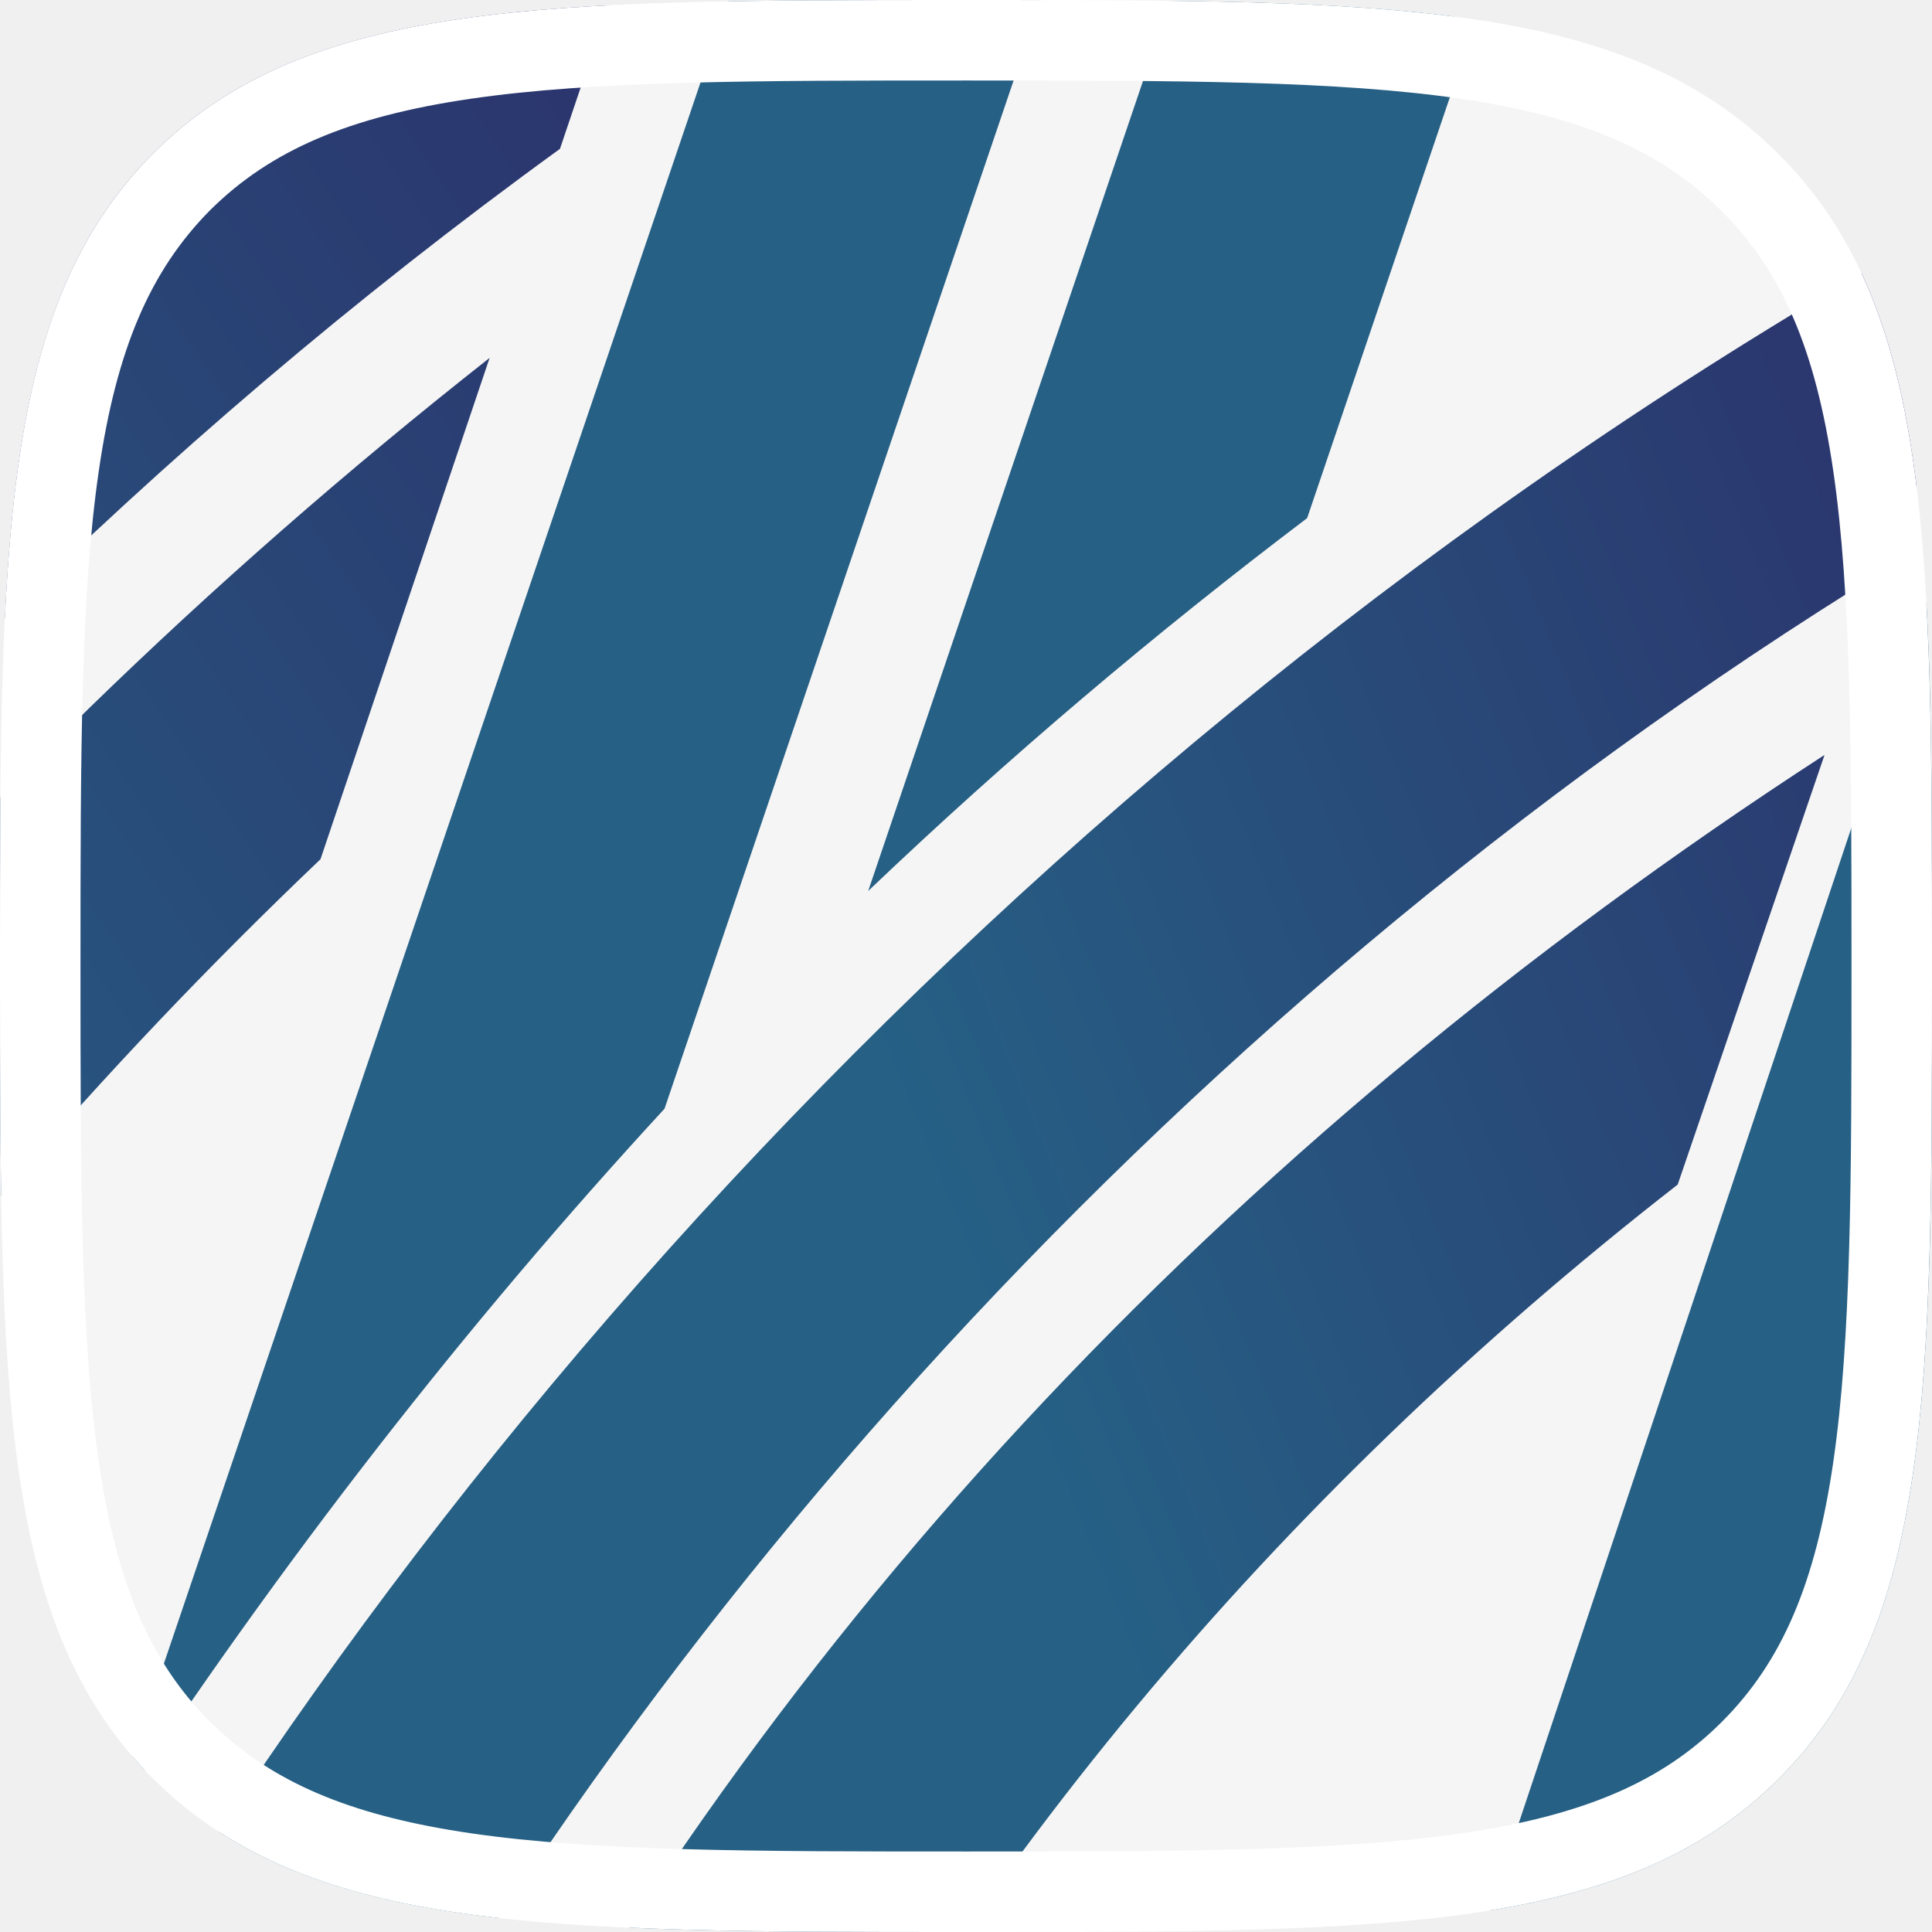
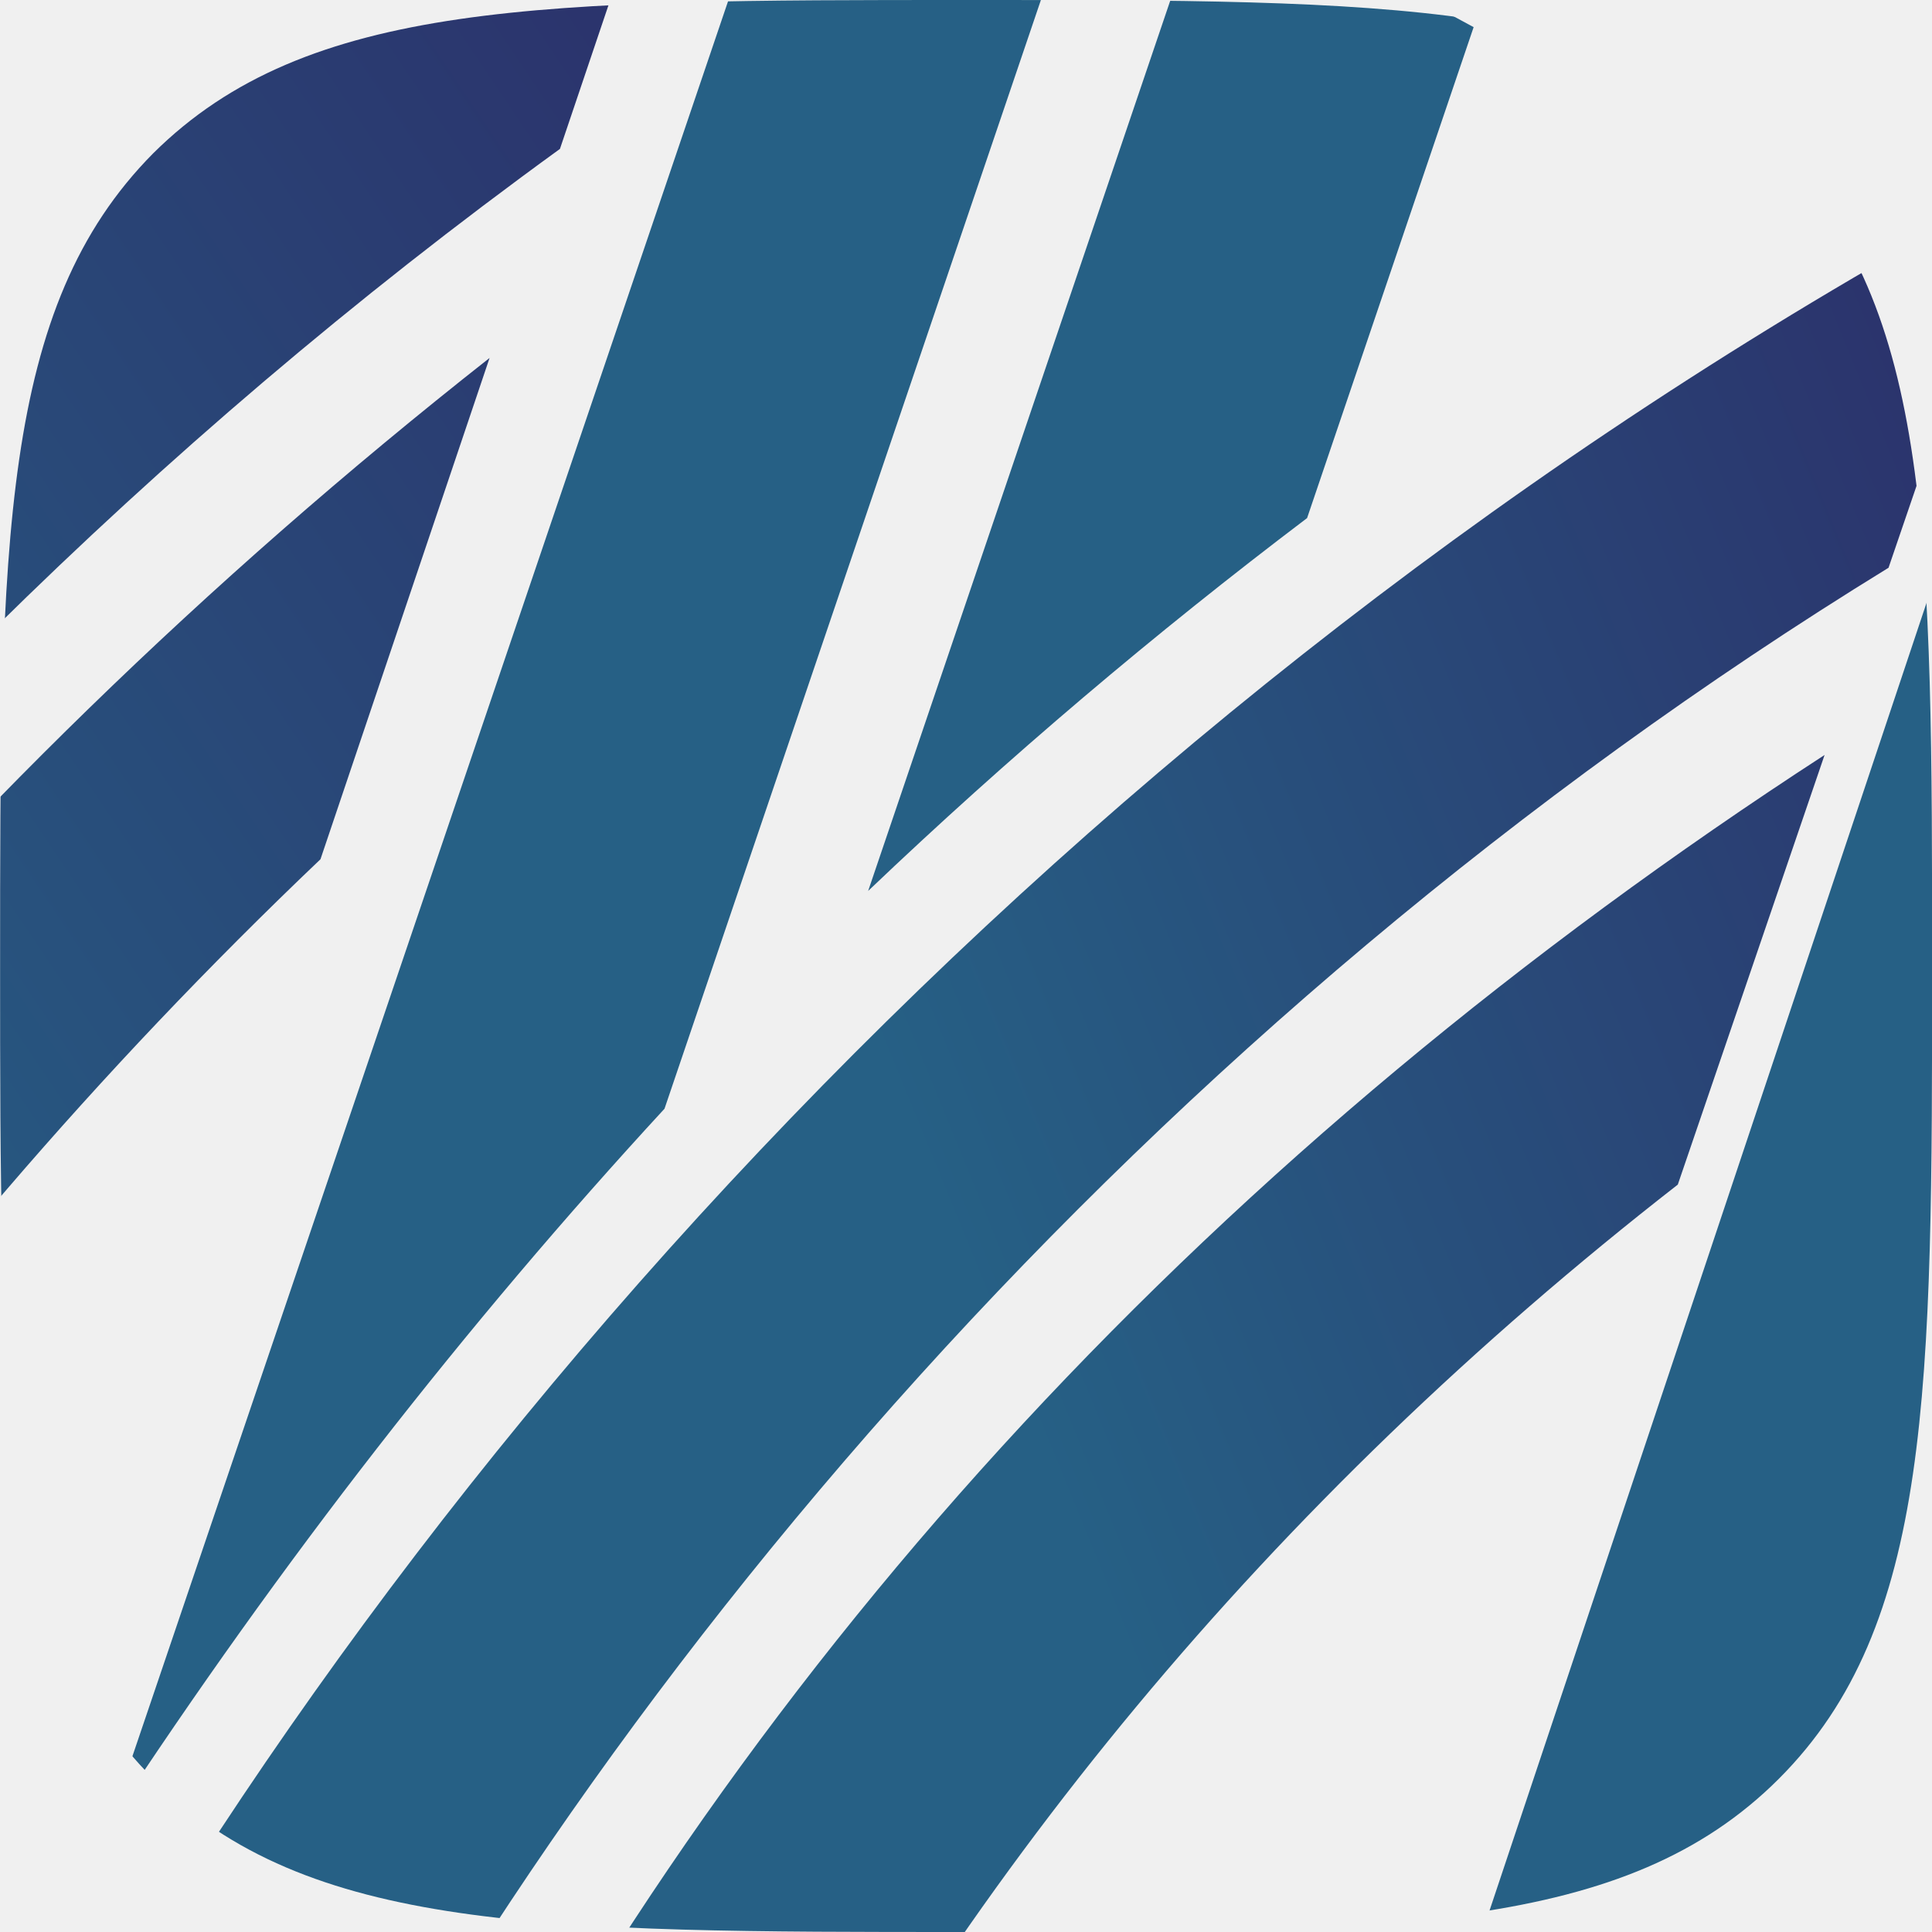
- <svg xmlns="http://www.w3.org/2000/svg" width="24" height="24" viewBox="0 0 24 24" fill="none">
-   <path d="M12.007 24C17.265 24 20.193 24 22.096 22.096C24 20.193 24 17.265 24 12.007C24 6.749 24 3.82 22.096 1.917C20.18 0 17.265 0 12.007 0C6.749 0 3.82 0 1.903 1.903C0 3.82 0 6.749 0 12.007C0 17.265 0 20.193 1.903 22.096C3.82 24 6.749 24 12.007 24Z" fill="#F5F5F5" />
-   <mask id="mask0_9164_3537" style="mask-type:alpha" maskUnits="userSpaceOnUse" x="0" y="0" width="25" height="24">
-     <path d="M12.008 24C17.265 24 20.194 24 22.097 22.096C24.001 20.193 24.001 17.265 24.001 12.007C24.001 6.749 24.001 3.82 22.097 1.917C20.181 0 17.265 0 12.008 0C6.75 0 3.821 0 1.904 1.903C0.001 3.82 0.001 6.749 0.001 12.007C0.001 17.265 0.001 20.193 1.904 22.096C3.821 24 6.75 24 12.008 24Z" fill="white" />
+ <svg xmlns="http://www.w3.org/2000/svg" width="40" height="40" viewBox="0 0 40 40" fill="none">
+   <mask id="mask0_5602_18530" style="mask-type:alpha" maskUnits="userSpaceOnUse" x="0" y="0" width="41" height="40">
+     <path d="M20.013 40C28.776 40 33.657 40 36.829 36.828C40.002 33.655 40.002 28.774 40.002 20.011C40.002 11.248 40.002 6.367 36.829 3.195C33.635 0 28.776 0 20.013 0C11.25 0 6.369 0 3.174 3.172C0.002 6.367 0.002 11.248 0.002 20.011C0.002 28.774 0.002 33.655 3.174 36.828C6.369 40 11.25 40 20.013 40Z" fill="white" />
  </mask>
-   <g mask="url(#mask0_9164_3537)">
-     <path d="M-9.153 28.845L-12.598 27.489C-11.915 26.252 -11.222 25.045 -10.519 23.866C-6.048 16.384 -1.049 10.058 6.082 4.446L3.981 10.674C-1.589 15.976 -5.526 21.87 -9.153 28.845ZM-14.951 28.845L-18.394 27.52C-12.458 16.309 -4.607 5.089 8.708 -3.338L6.956 1.849C-3.337 9.314 -9.703 18.835 -14.951 28.845Z" fill="url(#paint0_linear_9164_3537)" />
-     <path fill-rule="evenodd" clip-rule="evenodd" d="M40.105 19.755C40.146 19.641 40.269 19.546 40.385 19.546C40.501 19.546 40.563 19.641 40.525 19.755C40.488 19.87 40.361 19.961 40.241 19.961C40.122 19.961 40.063 19.866 40.105 19.755ZM38.702 19.769C38.761 19.6 38.949 19.462 39.12 19.462C39.291 19.462 39.383 19.6 39.328 19.769C39.27 19.941 39.082 20.075 38.908 20.075C38.733 20.075 38.644 19.937 38.699 19.769H38.702ZM37.348 19.698C37.423 19.472 37.676 19.287 37.902 19.287C38.128 19.287 38.258 19.472 38.179 19.698C38.104 19.924 37.851 20.105 37.622 20.105C37.392 20.105 37.269 19.92 37.348 19.698ZM36.343 20.217C36.199 20.2 36.096 20.112 36.066 19.988C35.99 20.099 35.888 20.193 35.771 20.26C35.83 20.318 35.867 20.395 35.877 20.483C35.997 20.341 36.175 20.237 36.346 20.213L36.343 20.217ZM39.776 20.722C39.817 20.611 39.94 20.516 40.057 20.516C40.173 20.516 40.234 20.611 40.197 20.722C40.159 20.836 40.033 20.927 39.916 20.927C39.8 20.927 39.739 20.833 39.776 20.722ZM38.381 20.705C38.439 20.537 38.627 20.398 38.798 20.398C38.969 20.398 39.065 20.54 39.007 20.705C38.949 20.877 38.761 21.015 38.59 21.015C38.419 21.015 38.323 20.877 38.381 20.705ZM37.013 20.675C37.088 20.449 37.341 20.264 37.567 20.264C37.793 20.264 37.923 20.449 37.844 20.675C37.765 20.9 37.516 21.086 37.286 21.086C37.057 21.086 36.934 20.9 37.013 20.675ZM35.98 21.156C35.85 21.129 35.761 21.042 35.737 20.921C35.659 21.025 35.553 21.116 35.436 21.183C35.501 21.241 35.542 21.325 35.556 21.416C35.665 21.284 35.823 21.187 35.98 21.156ZM39.424 21.749C39.462 21.634 39.588 21.54 39.704 21.54C39.821 21.54 39.882 21.634 39.841 21.749C39.804 21.86 39.677 21.954 39.561 21.954C39.444 21.954 39.383 21.86 39.421 21.749H39.424ZM38.056 21.675C38.114 21.506 38.302 21.369 38.473 21.369C38.644 21.369 38.74 21.506 38.682 21.675C38.624 21.843 38.436 21.981 38.265 21.981C38.094 21.981 38.001 21.843 38.056 21.675ZM36.688 21.631C36.763 21.405 37.016 21.22 37.242 21.22C37.468 21.22 37.594 21.405 37.519 21.631C37.44 21.857 37.194 22.039 36.965 22.039C36.736 22.039 36.613 21.857 36.691 21.631H36.688ZM35.679 22.089C35.546 22.062 35.45 21.971 35.426 21.85C35.354 21.944 35.265 22.029 35.163 22.089C35.221 22.153 35.255 22.234 35.258 22.328C35.368 22.204 35.525 22.113 35.679 22.089ZM39.102 22.692C39.14 22.578 39.267 22.487 39.383 22.487C39.499 22.487 39.564 22.581 39.523 22.692C39.482 22.806 39.359 22.901 39.239 22.901C39.12 22.901 39.062 22.806 39.099 22.692H39.102ZM37.731 22.628C37.789 22.46 37.974 22.318 38.148 22.318C38.323 22.318 38.415 22.46 38.357 22.628C38.299 22.796 38.111 22.934 37.94 22.934C37.769 22.934 37.676 22.796 37.734 22.628H37.731ZM36.363 22.594C36.442 22.369 36.691 22.183 36.92 22.183C37.15 22.183 37.276 22.369 37.198 22.594C37.122 22.817 36.869 23.002 36.64 23.002C36.411 23.002 36.288 22.817 36.363 22.594ZM31.747 23.103L29.145 19.25H35.529L35.511 19.297C35.597 19.264 35.682 19.247 35.768 19.247C35.994 19.247 36.144 19.375 36.172 19.563C36.305 19.392 36.517 19.274 36.715 19.274C36.979 19.274 37.126 19.489 37.037 19.748C36.955 19.991 36.698 20.193 36.449 20.22C36.678 20.247 36.797 20.449 36.715 20.692C36.637 20.917 36.407 21.113 36.175 21.156C36.377 21.203 36.476 21.395 36.397 21.621C36.319 21.853 36.079 22.049 35.843 22.089C36.052 22.133 36.158 22.325 36.079 22.561C35.99 22.82 35.7 23.035 35.433 23.035C35.245 23.035 35.115 22.924 35.091 22.766C34.934 22.965 34.684 23.103 34.451 23.103C34.369 23.103 34.297 23.086 34.239 23.056L34.222 23.106H31.74L31.747 23.103ZM41.022 25.481C41.059 25.366 41.182 25.272 41.302 25.272C41.422 25.272 41.483 25.366 41.442 25.481C41.405 25.595 41.278 25.686 41.162 25.686C41.046 25.686 40.984 25.592 41.025 25.481H41.022ZM39.616 25.491C39.674 25.322 39.862 25.184 40.033 25.184C40.204 25.184 40.3 25.322 40.242 25.491C40.184 25.663 39.996 25.801 39.825 25.801C39.654 25.801 39.558 25.663 39.616 25.491ZM38.262 25.423C38.337 25.198 38.59 25.012 38.816 25.012C39.042 25.012 39.172 25.198 39.096 25.423C39.018 25.646 38.768 25.831 38.539 25.831C38.31 25.831 38.187 25.646 38.262 25.423ZM37.256 25.942C37.113 25.928 37.014 25.838 36.979 25.716C36.904 25.828 36.798 25.922 36.682 25.989C36.74 26.046 36.778 26.124 36.788 26.211C36.907 26.07 37.085 25.966 37.253 25.942H37.256ZM40.69 26.444C40.728 26.329 40.851 26.238 40.971 26.238C41.09 26.238 41.148 26.333 41.111 26.444C41.073 26.558 40.943 26.653 40.827 26.653C40.711 26.653 40.649 26.558 40.69 26.444ZM39.298 26.427C39.356 26.259 39.544 26.117 39.715 26.117C39.886 26.117 39.982 26.259 39.924 26.427C39.866 26.595 39.678 26.733 39.507 26.733C39.336 26.733 39.24 26.595 39.298 26.427ZM37.93 26.4C38.005 26.178 38.258 25.989 38.484 25.989C38.71 25.989 38.836 26.174 38.761 26.4C38.682 26.626 38.433 26.811 38.204 26.811C37.974 26.811 37.851 26.629 37.93 26.4ZM36.897 26.878C36.767 26.851 36.678 26.76 36.651 26.646C36.576 26.75 36.47 26.841 36.35 26.905C36.415 26.962 36.456 27.047 36.47 27.141C36.579 27.01 36.736 26.912 36.894 26.878H36.897ZM40.341 27.471C40.379 27.357 40.505 27.262 40.622 27.262C40.738 27.262 40.8 27.357 40.762 27.471C40.724 27.585 40.598 27.677 40.481 27.677C40.365 27.677 40.304 27.582 40.341 27.471ZM38.97 27.397C39.028 27.229 39.216 27.087 39.387 27.087C39.558 27.087 39.65 27.225 39.596 27.397C39.538 27.565 39.353 27.703 39.178 27.703C39.004 27.703 38.915 27.562 38.973 27.397H38.97ZM37.602 27.353C37.68 27.128 37.93 26.942 38.156 26.942C38.382 26.942 38.511 27.128 38.433 27.353C38.358 27.579 38.105 27.761 37.879 27.761C37.653 27.761 37.523 27.579 37.602 27.353ZM36.589 27.814C36.456 27.788 36.364 27.697 36.336 27.575C36.264 27.67 36.176 27.754 36.076 27.814C36.135 27.878 36.169 27.959 36.172 28.054C36.285 27.929 36.439 27.838 36.593 27.814H36.589ZM40.016 28.417C40.057 28.303 40.184 28.212 40.297 28.212C40.41 28.212 40.478 28.303 40.44 28.417C40.403 28.532 40.273 28.623 40.157 28.623C40.04 28.623 39.979 28.532 40.016 28.417ZM38.645 28.35C38.703 28.182 38.888 28.044 39.062 28.044C39.236 28.044 39.325 28.182 39.271 28.35C39.213 28.522 39.025 28.66 38.853 28.66C38.682 28.66 38.587 28.522 38.648 28.35H38.645ZM37.277 28.316C37.352 28.091 37.605 27.905 37.834 27.905C38.063 27.905 38.187 28.091 38.108 28.316C38.033 28.539 37.78 28.724 37.554 28.724C37.328 28.724 37.202 28.539 37.277 28.316ZM35.392 28.845L20.902 28.785L18.306 25.006L36.507 24.992C36.566 24.975 36.627 24.965 36.689 24.965C36.914 24.965 37.065 25.093 37.096 25.282C37.229 25.113 37.441 24.992 37.639 24.992C37.903 24.992 38.05 25.208 37.961 25.467C37.879 25.71 37.622 25.912 37.373 25.939C37.602 25.969 37.721 26.168 37.636 26.41C37.557 26.636 37.328 26.828 37.096 26.875C37.297 26.922 37.4 27.114 37.321 27.34C37.239 27.575 37.003 27.771 36.764 27.811C36.972 27.852 37.078 28.047 37 28.279C36.911 28.539 36.62 28.751 36.357 28.751C36.169 28.751 36.039 28.64 36.015 28.481C35.864 28.67 35.625 28.808 35.403 28.818L35.396 28.845H35.392Z" fill="url(#paint1_linear_9164_3537)" />
-     <path d="M10.785 11.068L15.027 -1.435L18.306 0.337L16.238 6.436C14.349 7.866 12.528 9.406 10.785 11.068ZM1.368 22.634L10.374 -3.902L13.654 -2.13L8.255 13.773C5.79 16.448 3.491 19.395 1.368 22.634Z" fill="#266085" />
-     <path fill-rule="evenodd" clip-rule="evenodd" d="M9.108 28.815L5.487 27.947C9.354 20.463 15.151 14.254 22.665 9.378L20.841 14.715C15.787 18.652 11.886 23.354 9.104 28.815H9.108ZM3.301 28.845L-0.326 27.977C4.406 18.703 12.851 9.133 24.058 2.857C24.092 2.837 24.127 2.82 24.161 2.803C24.424 2.658 24.746 2.483 25.081 2.308L23.459 7.053C14.237 12.72 7.294 20.897 3.301 28.845Z" fill="url(#paint2_linear_9164_3537)" />
-     <path d="M25.683 18.474L30.397 4.361L33.551 6.583L29.579 18.477H25.68L25.683 18.474ZM18.306 24.325L26.041 1.179L29.195 3.402L22.206 24.328H18.309L18.306 24.325Z" fill="#266085" />
+   <g mask="url(#mask0_5602_18530)">
+     <path d="M-15.255 48.076L-20.997 45.815C-19.859 43.753 -18.704 41.742 -17.531 39.776C-10.081 27.307 -1.748 16.764 10.136 7.411L6.635 17.79C-2.648 26.627 -9.21 36.451 -15.255 48.076ZM-24.919 48.076L-30.656 45.866C-20.764 27.182 -7.679 8.482 14.513 -5.562L11.593 3.083C-5.562 15.523 -16.171 31.392 -24.919 48.076Z" fill="url(#paint0_linear_5602_18530)" />
+     <path fill-rule="evenodd" clip-rule="evenodd" d="M66.841 32.926C66.909 32.735 67.114 32.578 67.308 32.578C67.502 32.578 67.605 32.735 67.542 32.926C67.479 33.117 67.268 33.268 67.069 33.268C66.869 33.268 66.772 33.111 66.841 32.926ZM64.504 32.948C64.601 32.667 64.914 32.437 65.199 32.437C65.484 32.437 65.638 32.667 65.547 32.948C65.45 33.234 65.136 33.459 64.846 33.459C64.555 33.459 64.407 33.229 64.498 32.948H64.504ZM62.246 32.83C62.372 32.454 62.794 32.145 63.17 32.145C63.546 32.145 63.763 32.454 63.632 32.83C63.506 33.206 63.084 33.51 62.703 33.51C62.321 33.51 62.115 33.201 62.246 32.83ZM60.571 33.695C60.331 33.667 60.16 33.521 60.109 33.313C59.983 33.498 59.812 33.655 59.619 33.768C59.716 33.863 59.778 33.992 59.795 34.138C59.995 33.902 60.291 33.728 60.576 33.689L60.571 33.695ZM66.293 34.537C66.362 34.351 66.567 34.194 66.761 34.194C66.955 34.194 67.057 34.351 66.995 34.537C66.932 34.727 66.721 34.879 66.527 34.879C66.333 34.879 66.231 34.722 66.293 34.537ZM63.968 34.509C64.065 34.228 64.378 33.998 64.663 33.998C64.948 33.998 65.108 34.234 65.011 34.509C64.914 34.795 64.601 35.025 64.316 35.025C64.031 35.025 63.871 34.795 63.968 34.509ZM61.688 34.458C61.813 34.082 62.235 33.773 62.611 33.773C62.987 33.773 63.204 34.082 63.073 34.458C62.942 34.834 62.526 35.143 62.144 35.143C61.762 35.143 61.557 34.834 61.688 34.458ZM59.966 35.261C59.75 35.216 59.602 35.07 59.562 34.868C59.431 35.042 59.254 35.193 59.06 35.306C59.168 35.401 59.237 35.541 59.26 35.693C59.442 35.474 59.704 35.311 59.966 35.261ZM65.706 36.249C65.769 36.058 65.98 35.901 66.174 35.901C66.368 35.901 66.47 36.058 66.402 36.249C66.339 36.434 66.128 36.591 65.934 36.591C65.741 36.591 65.638 36.434 65.701 36.249H65.706ZM63.426 36.125C63.523 35.844 63.837 35.614 64.122 35.614C64.407 35.614 64.566 35.844 64.469 36.125C64.373 36.406 64.059 36.636 63.774 36.636C63.489 36.636 63.335 36.406 63.426 36.125ZM61.146 36.052C61.272 35.676 61.694 35.367 62.07 35.367C62.446 35.367 62.657 35.676 62.532 36.052C62.4 36.428 61.99 36.731 61.608 36.731C61.226 36.731 61.021 36.428 61.152 36.052H61.146ZM59.465 36.816C59.242 36.771 59.083 36.619 59.043 36.417C58.923 36.574 58.775 36.715 58.604 36.816C58.701 36.922 58.758 37.057 58.764 37.214C58.946 37.006 59.208 36.855 59.465 36.816ZM65.171 37.82C65.233 37.63 65.444 37.478 65.638 37.478C65.832 37.478 65.94 37.635 65.872 37.82C65.803 38.011 65.598 38.168 65.399 38.168C65.199 38.168 65.102 38.011 65.165 37.82H65.171ZM62.885 37.714C62.982 37.433 63.289 37.197 63.58 37.197C63.871 37.197 64.025 37.433 63.928 37.714C63.831 37.994 63.517 38.224 63.233 38.224C62.947 38.224 62.794 37.994 62.891 37.714H62.885ZM60.605 37.657C60.736 37.282 61.152 36.973 61.534 36.973C61.916 36.973 62.127 37.282 61.996 37.657C61.87 38.028 61.448 38.337 61.066 38.337C60.685 38.337 60.479 38.028 60.605 37.657ZM52.912 38.505L48.574 32.084H59.214L59.185 32.162C59.328 32.106 59.471 32.078 59.613 32.078C59.989 32.078 60.24 32.291 60.286 32.606C60.508 32.319 60.861 32.123 61.192 32.123C61.631 32.123 61.876 32.482 61.728 32.914C61.591 33.319 61.163 33.655 60.747 33.7C61.129 33.745 61.329 34.082 61.192 34.486C61.061 34.862 60.679 35.188 60.291 35.261C60.628 35.339 60.793 35.659 60.662 36.035C60.531 36.423 60.132 36.748 59.738 36.816C60.086 36.889 60.263 37.209 60.132 37.601C59.983 38.034 59.499 38.393 59.054 38.393C58.741 38.393 58.524 38.208 58.484 37.944C58.222 38.275 57.806 38.505 57.419 38.505C57.282 38.505 57.162 38.477 57.065 38.426L57.037 38.511H52.9L52.912 38.505ZM68.369 42.468C68.432 42.277 68.637 42.12 68.837 42.12C69.036 42.12 69.139 42.277 69.07 42.468C69.008 42.659 68.797 42.81 68.603 42.81C68.409 42.81 68.307 42.653 68.375 42.468H68.369ZM66.027 42.485C66.124 42.204 66.437 41.974 66.722 41.974C67.007 41.974 67.167 42.204 67.07 42.485C66.973 42.771 66.659 43.001 66.374 43.001C66.089 43.001 65.93 42.771 66.027 42.485ZM63.769 42.373C63.895 41.996 64.317 41.688 64.693 41.688C65.069 41.688 65.286 41.996 65.16 42.373C65.029 42.743 64.613 43.052 64.231 43.052C63.849 43.052 63.644 42.743 63.769 42.373ZM62.094 43.237C61.854 43.215 61.689 43.063 61.632 42.861C61.507 43.046 61.33 43.203 61.136 43.316C61.233 43.411 61.296 43.54 61.313 43.686C61.512 43.45 61.809 43.276 62.088 43.237H62.094ZM67.816 44.073C67.879 43.883 68.084 43.731 68.284 43.731C68.483 43.731 68.58 43.888 68.517 44.073C68.455 44.264 68.238 44.421 68.044 44.421C67.851 44.421 67.748 44.264 67.816 44.073ZM65.496 44.045C65.593 43.765 65.907 43.529 66.192 43.529C66.477 43.529 66.636 43.765 66.54 44.045C66.443 44.326 66.129 44.556 65.844 44.556C65.559 44.556 65.4 44.326 65.496 44.045ZM63.217 44C63.342 43.63 63.764 43.316 64.14 43.316C64.516 43.316 64.727 43.624 64.602 44C64.471 44.376 64.054 44.685 63.672 44.685C63.291 44.685 63.085 44.382 63.217 44ZM61.495 44.797C61.279 44.752 61.13 44.601 61.085 44.41C60.959 44.584 60.783 44.736 60.583 44.842C60.691 44.938 60.76 45.078 60.783 45.235C60.965 45.016 61.227 44.853 61.489 44.797H61.495ZM67.235 45.785C67.298 45.594 67.509 45.437 67.702 45.437C67.896 45.437 67.999 45.594 67.936 45.785C67.873 45.976 67.662 46.128 67.469 46.128C67.275 46.128 67.172 45.971 67.235 45.785ZM64.949 45.662C65.046 45.381 65.36 45.145 65.645 45.145C65.93 45.145 66.084 45.376 65.992 45.662C65.895 45.943 65.588 46.173 65.297 46.173C65.006 46.173 64.858 45.937 64.955 45.662H64.949ZM62.669 45.589C62.8 45.213 63.217 44.904 63.593 44.904C63.969 44.904 64.186 45.213 64.054 45.589C63.929 45.965 63.507 46.268 63.131 46.268C62.755 46.268 62.538 45.965 62.669 45.589ZM60.982 46.358C60.76 46.313 60.606 46.161 60.56 45.959C60.441 46.117 60.292 46.257 60.127 46.358C60.224 46.465 60.281 46.599 60.287 46.756C60.475 46.549 60.731 46.397 60.988 46.358H60.982ZM66.694 47.363C66.762 47.172 66.973 47.02 67.161 47.02C67.349 47.02 67.463 47.172 67.4 47.363C67.338 47.553 67.121 47.705 66.927 47.705C66.733 47.705 66.631 47.553 66.694 47.363ZM64.408 47.25C64.505 46.97 64.812 46.739 65.103 46.739C65.394 46.739 65.542 46.97 65.451 47.25C65.354 47.537 65.04 47.767 64.755 47.767C64.471 47.767 64.311 47.537 64.413 47.25H64.408ZM62.128 47.194C62.253 46.818 62.675 46.509 63.057 46.509C63.439 46.509 63.644 46.818 63.513 47.194C63.388 47.565 62.966 47.873 62.59 47.873C62.213 47.873 62.002 47.565 62.128 47.194ZM58.987 48.075L34.836 47.974L30.51 41.676L60.845 41.654C60.942 41.626 61.045 41.609 61.147 41.609C61.524 41.609 61.774 41.822 61.826 42.137C62.048 41.856 62.401 41.654 62.732 41.654C63.171 41.654 63.416 42.013 63.268 42.446C63.131 42.85 62.703 43.187 62.287 43.231C62.669 43.282 62.869 43.613 62.726 44.017C62.595 44.393 62.213 44.713 61.826 44.792C62.162 44.87 62.333 45.19 62.202 45.566C62.065 45.959 61.672 46.285 61.273 46.352C61.62 46.42 61.797 46.745 61.666 47.133C61.518 47.565 61.033 47.918 60.594 47.918C60.281 47.918 60.064 47.733 60.025 47.469C59.774 47.784 59.375 48.014 59.004 48.031L58.993 48.075H58.987Z" fill="url(#paint1_linear_5602_18530)" />
+     <path d="M17.974 18.446L25.045 -2.392L30.51 0.562L27.062 10.726C23.914 13.109 20.879 15.677 17.974 18.446ZM2.279 37.724L17.29 -6.504L22.756 -3.55L13.758 22.955C9.649 27.414 5.817 32.326 2.279 37.724Z" fill="#266085" />
+     <path fill-rule="evenodd" clip-rule="evenodd" d="M15.181 48.025L9.147 46.578C15.591 34.105 25.252 23.758 37.776 15.631L34.737 24.526C26.313 31.088 19.812 38.923 15.175 48.025H15.181ZM5.502 48.076L-0.543 46.629C7.344 31.172 21.42 15.222 40.098 4.762C40.155 4.728 40.212 4.7 40.269 4.672C40.708 4.431 41.244 4.139 41.803 3.848L39.1 11.755C23.73 21.2 12.158 34.828 5.502 48.076Z" fill="url(#paint2_linear_5602_18530)" />
+     <path d="M42.805 30.789L50.661 7.268L55.917 10.972L49.299 30.794H42.799L42.805 30.789ZM30.51 40.541L43.401 1.965L48.657 5.669L37.009 40.547H30.515L30.51 40.541Z" fill="#266085" />
  </g>
-   <path d="M12.007 0.5C14.65 0.5 16.651 0.501 18.232 0.734C19.795 0.965 20.887 1.415 21.743 2.271C22.592 3.119 23.039 4.21 23.268 5.776C23.499 7.359 23.5 9.364 23.5 12.007C23.5 14.65 23.499 16.654 23.268 18.237C23.039 19.804 22.592 20.895 21.743 21.743C20.895 22.592 19.804 23.038 18.237 23.268C16.654 23.499 14.65 23.5 12.007 23.5C9.364 23.5 7.359 23.499 5.775 23.268C4.304 23.053 3.25 22.646 2.419 21.896L2.256 21.742C1.408 20.894 0.962 19.803 0.733 18.237C0.501 16.654 0.5 14.65 0.5 12.007C0.5 9.364 0.501 7.359 0.733 5.774C0.961 4.208 1.408 3.113 2.256 2.258C3.111 1.408 4.207 0.961 5.775 0.732C7.359 0.501 9.364 0.5 12.007 0.5Z" stroke="white" />
  <defs>
-     <linearGradient id="paint0_linear_9164_3537" x1="10.81" y1="5.39" x2="-4.193" y2="15.495" gradientUnits="userSpaceOnUse">
+     <linearGradient id="paint0_linear_5602_18530" x1="18.016" y1="8.984" x2="-6.988" y2="25.826" gradientUnits="userSpaceOnUse">
      <stop stop-color="#2B346D" />
      <stop offset="1" stop-color="#266085" />
    </linearGradient>
-     <linearGradient id="paint1_linear_9164_3537" x1="41.568" y1="25.602" x2="105.471" y2="24.967" gradientUnits="userSpaceOnUse">
+     <linearGradient id="paint1_linear_5602_18530" x1="69.28" y1="42.67" x2="175.785" y2="41.613" gradientUnits="userSpaceOnUse">
      <stop stop-color="#0084F0" />
      <stop offset="1" stop-color="#24478C" />
    </linearGradient>
-     <linearGradient id="paint2_linear_9164_3537" x1="26.57" y1="11.818" x2="12.682" y2="17.498" gradientUnits="userSpaceOnUse">
+     <linearGradient id="paint2_linear_5602_18530" x1="44.285" y1="19.697" x2="21.138" y2="29.164" gradientUnits="userSpaceOnUse">
      <stop stop-color="#2B346D" />
      <stop offset="1" stop-color="#266085" />
    </linearGradient>
  </defs>
</svg>
